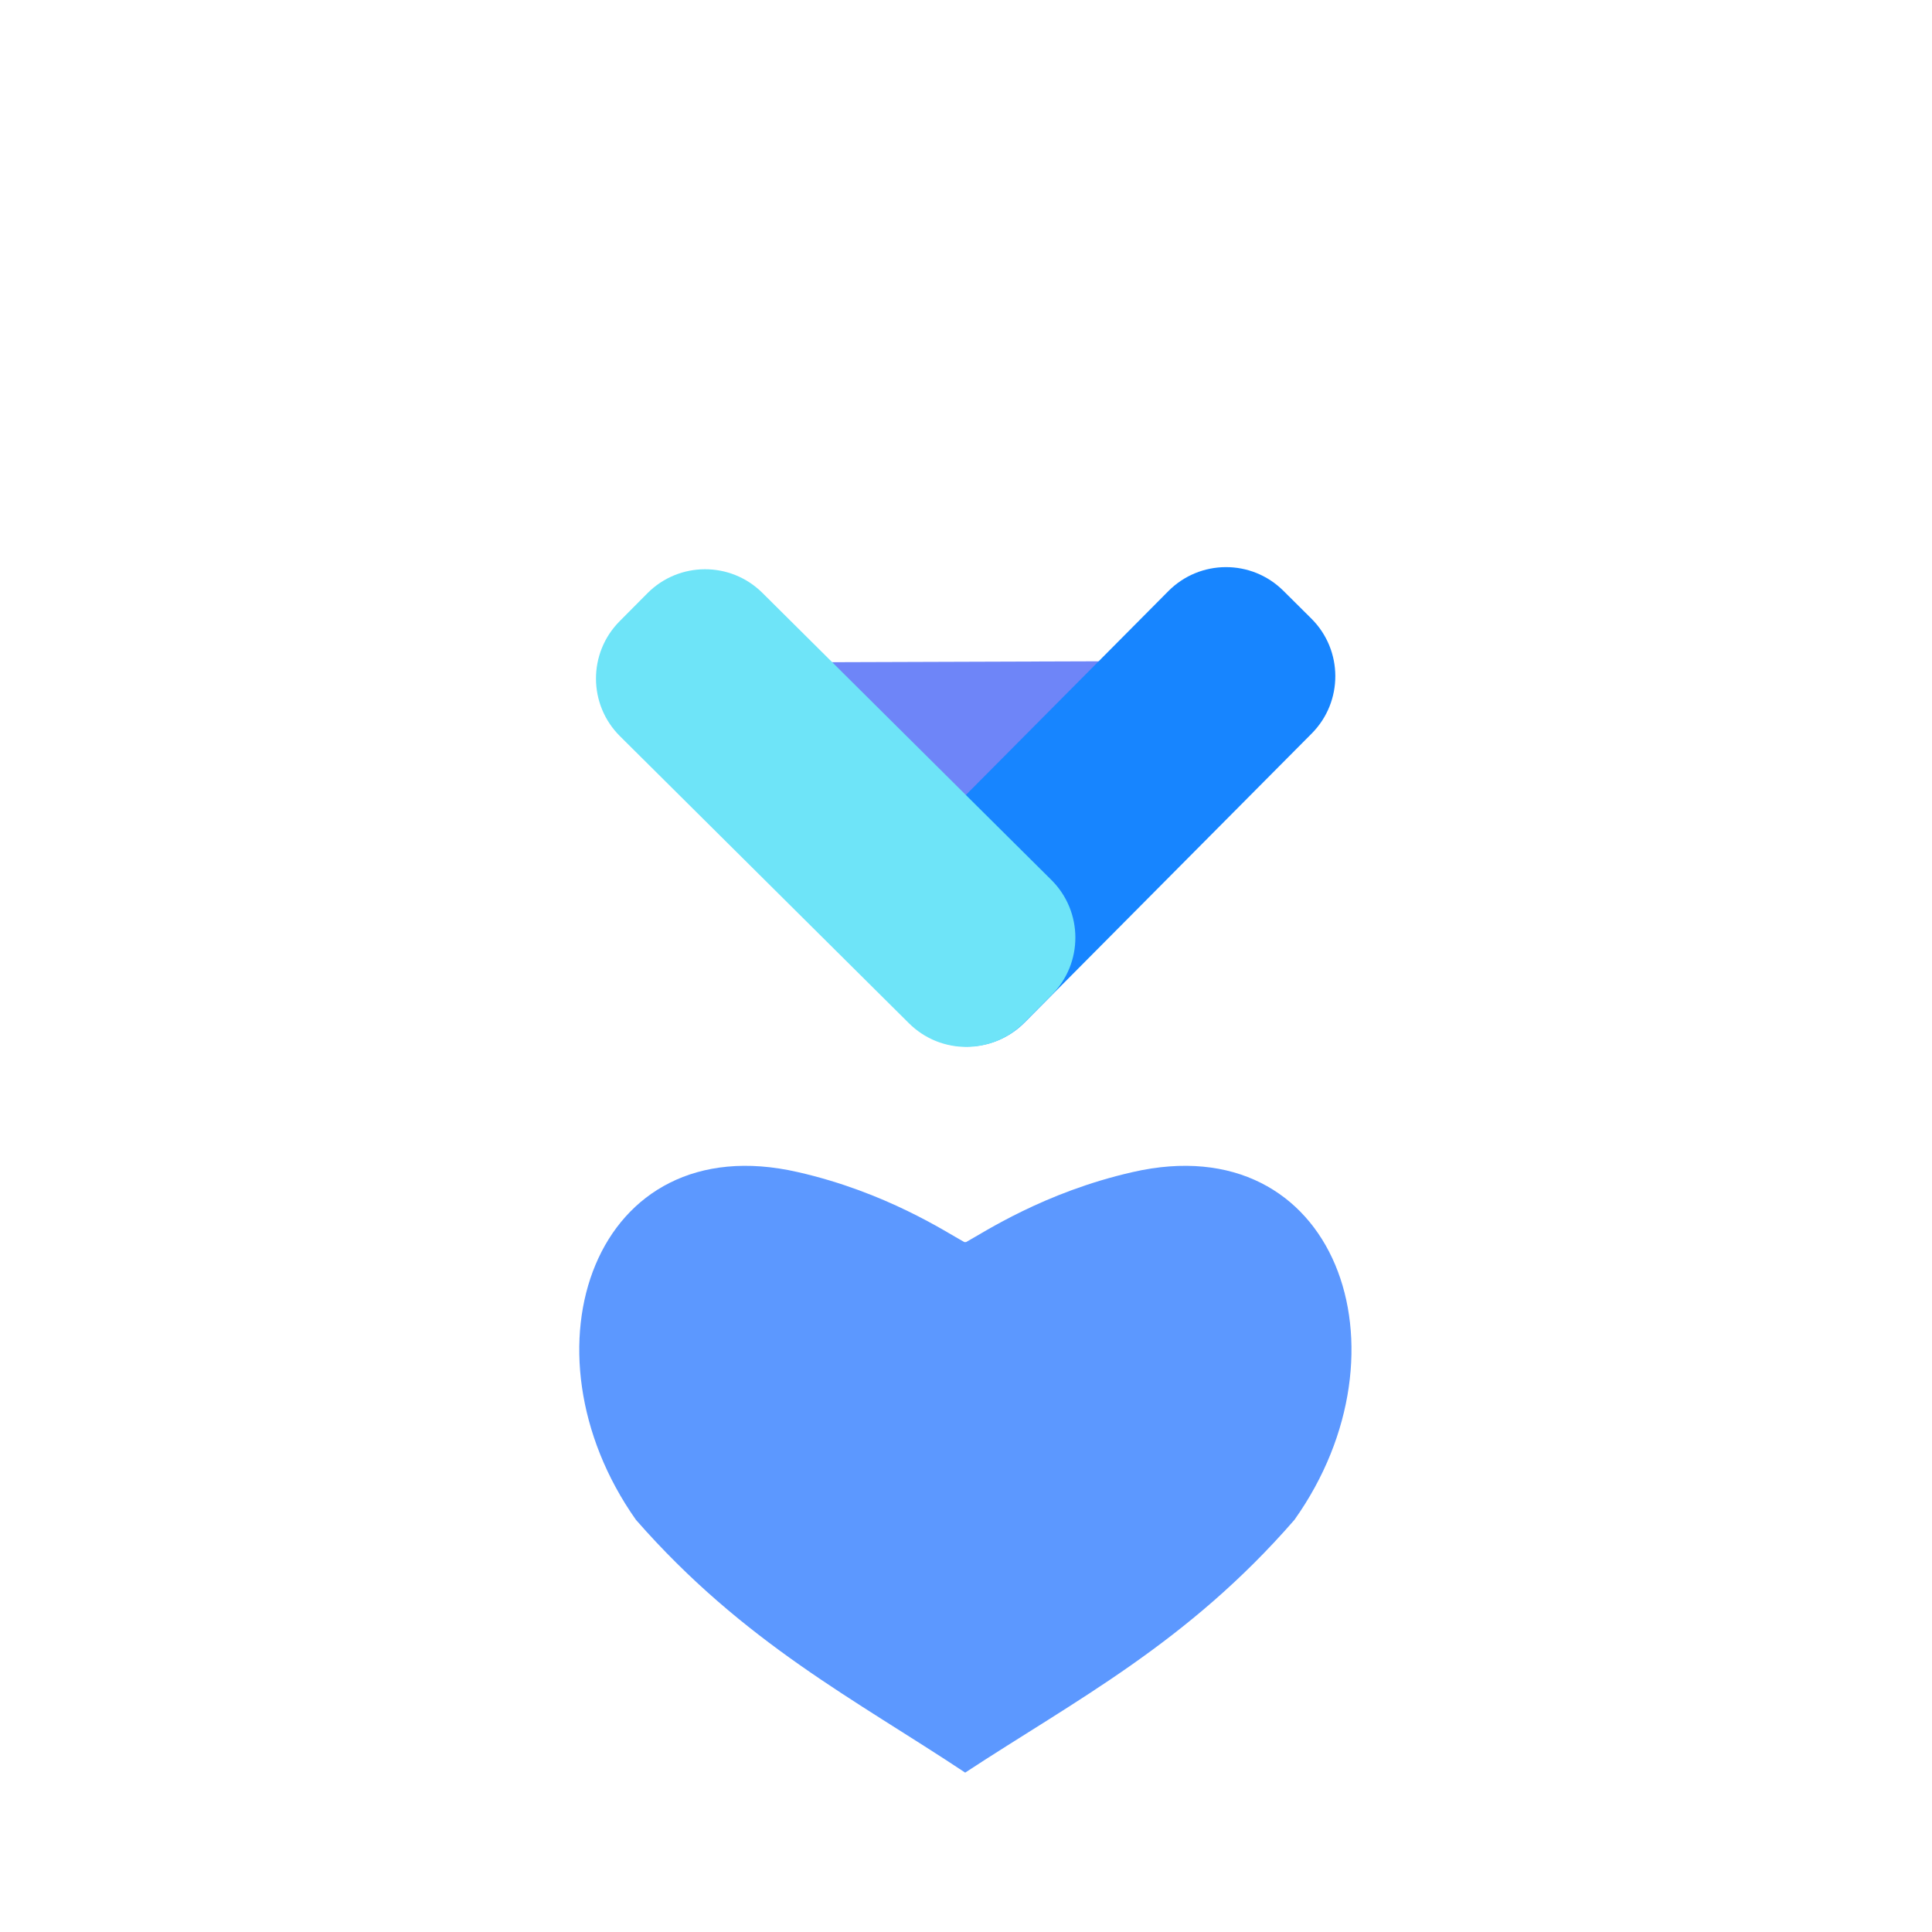
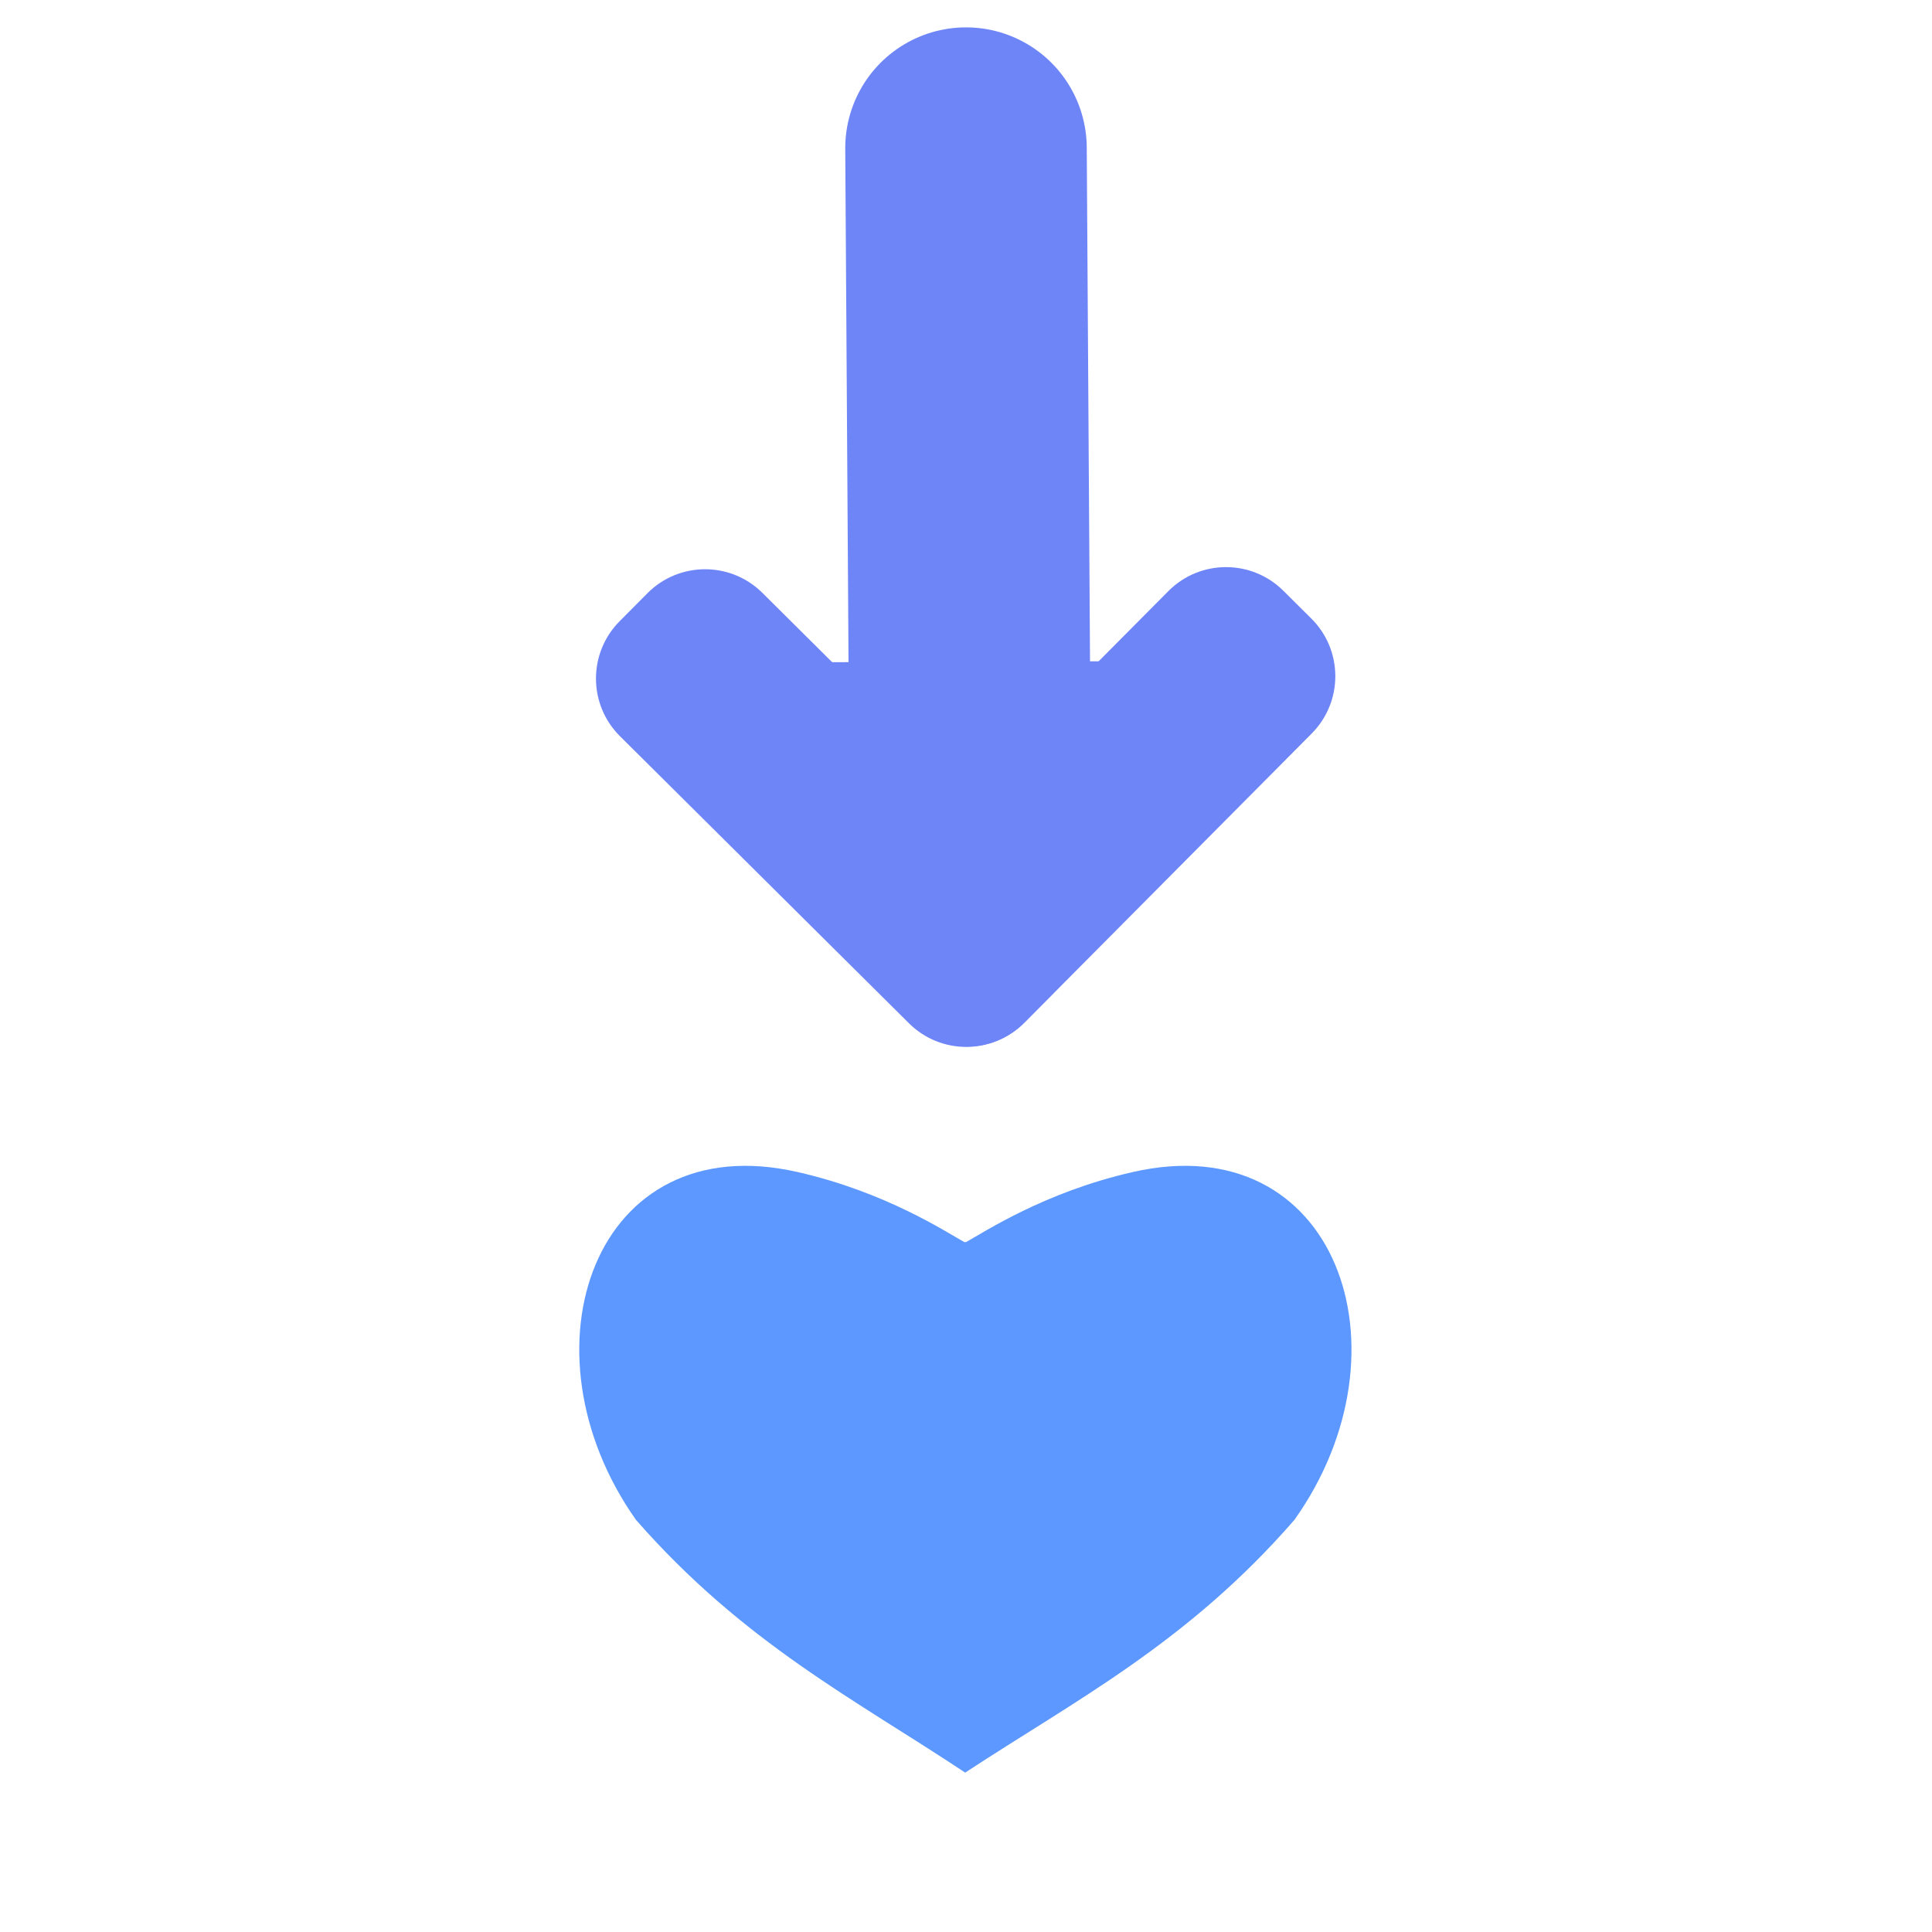
<svg xmlns="http://www.w3.org/2000/svg" id="a" viewBox="0 0 24 24">
  <path d="M12,15.43c.22-.12,.97-.62,2.07-.87,2.53-.58,3.51,2.21,2.01,4.32-1.33,1.53-2.72,2.24-4.09,3.14-1.37-.91-2.75-1.61-4.09-3.14-1.49-2.11-.52-4.9,2.01-4.32,1.1,.25,1.85,.75,2.07,.87" fill="#5c98ff" />
  <g>
-     <line x1="12.05" y1="9.7" x2="12" y2="1.84" fill="#b7b7b7" />
+     <line x1="12.05" y1="9.7" x2="12" y2="1.84" fill="none" stroke="#6e85f8" stroke-linecap="round" stroke-miterlimit="11.34" stroke-width="3" />
    <g>
      <rect x="11.19" y="6.49" width="1.76" height="5.22" transform="translate(21.12 -3) rotate(89.81)" fill="#6e85f8" />
      <g>
-         <rect x="10.08" y="8.77" width="7.08" height="2.51" rx="1.01" ry="1.01" transform="translate(-3.09 12.62) rotate(-45.19)" fill="#1785ff" />
-         <rect x="6.85" y="8.78" width="7.08" height="2.51" rx="1.01" ry="1.01" transform="translate(10.68 24.48) rotate(-135.19)" fill="#6ee4f8" />
+         <rect x="10.08" y="8.77" width="7.08" height="2.51" rx="1.01" ry="1.01" transform="translate(-3.09 12.62) rotate(-45.19)" fill="#6e85f8" />
+         <rect x="6.85" y="8.78" width="7.08" height="2.51" rx="1.01" ry="1.01" transform="translate(10.68 24.48) rotate(-135.19)" fill="#6e85f8" />
      </g>
    </g>
  </g>
</svg>
